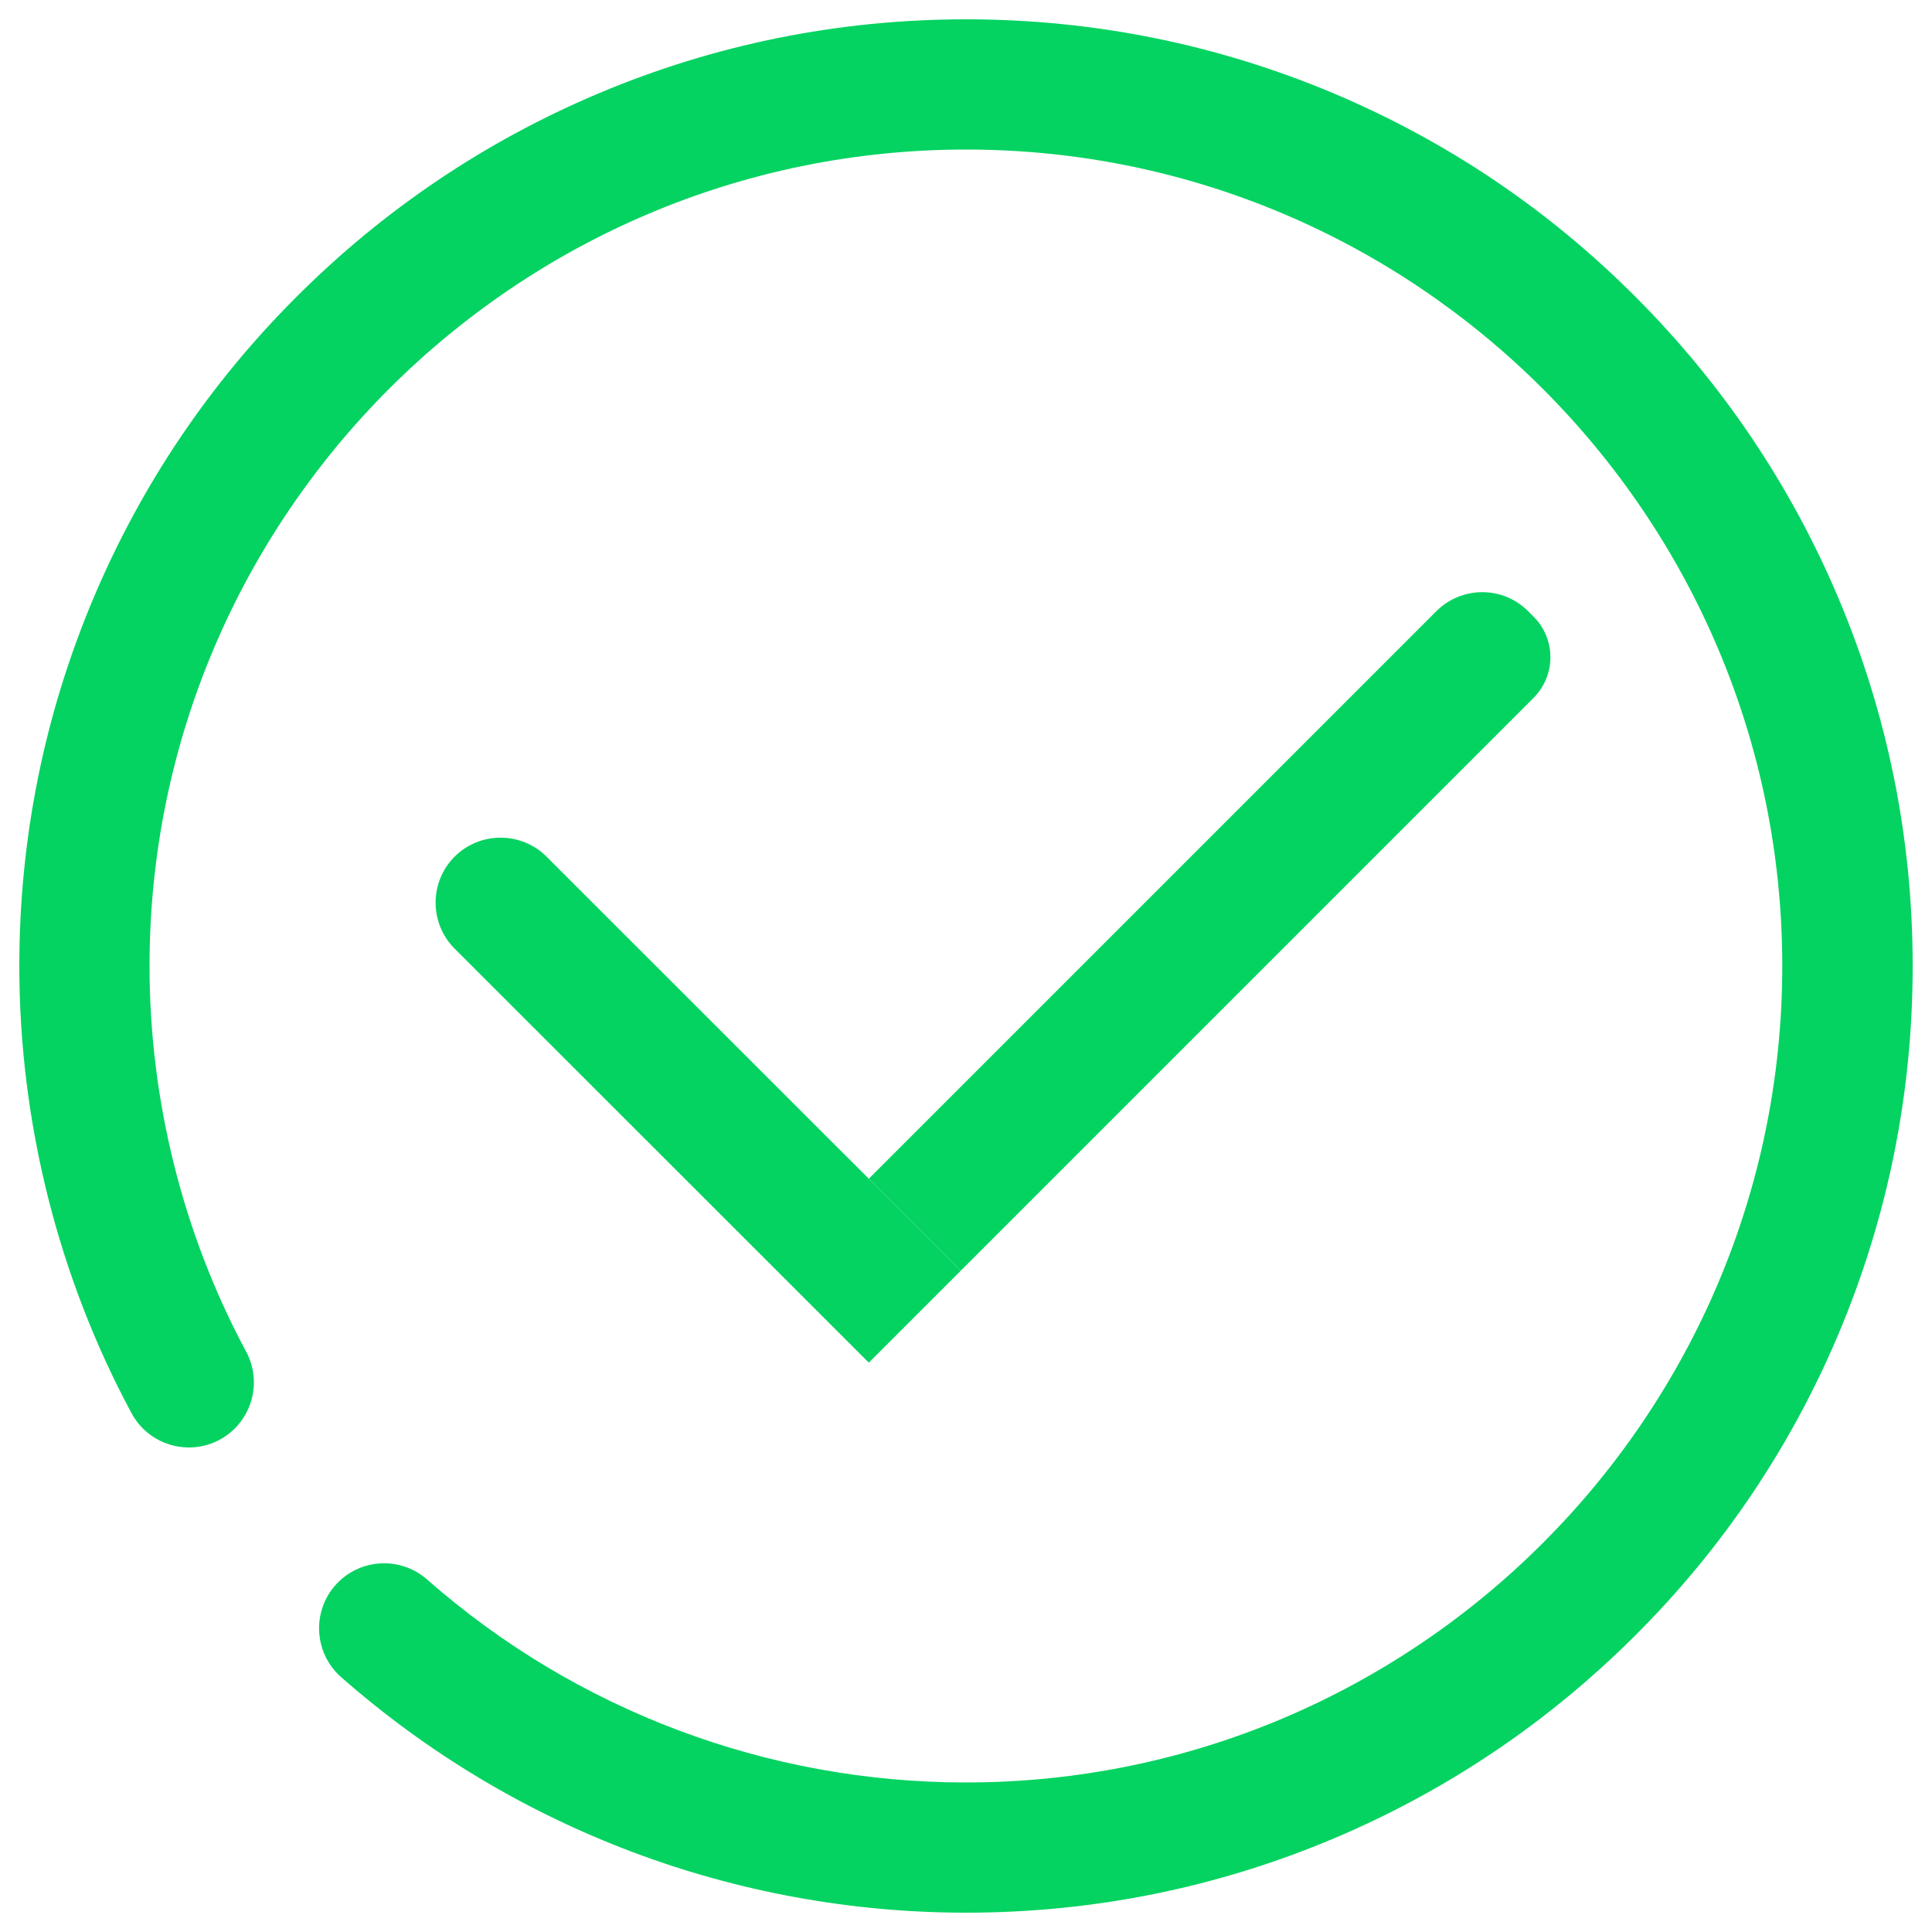
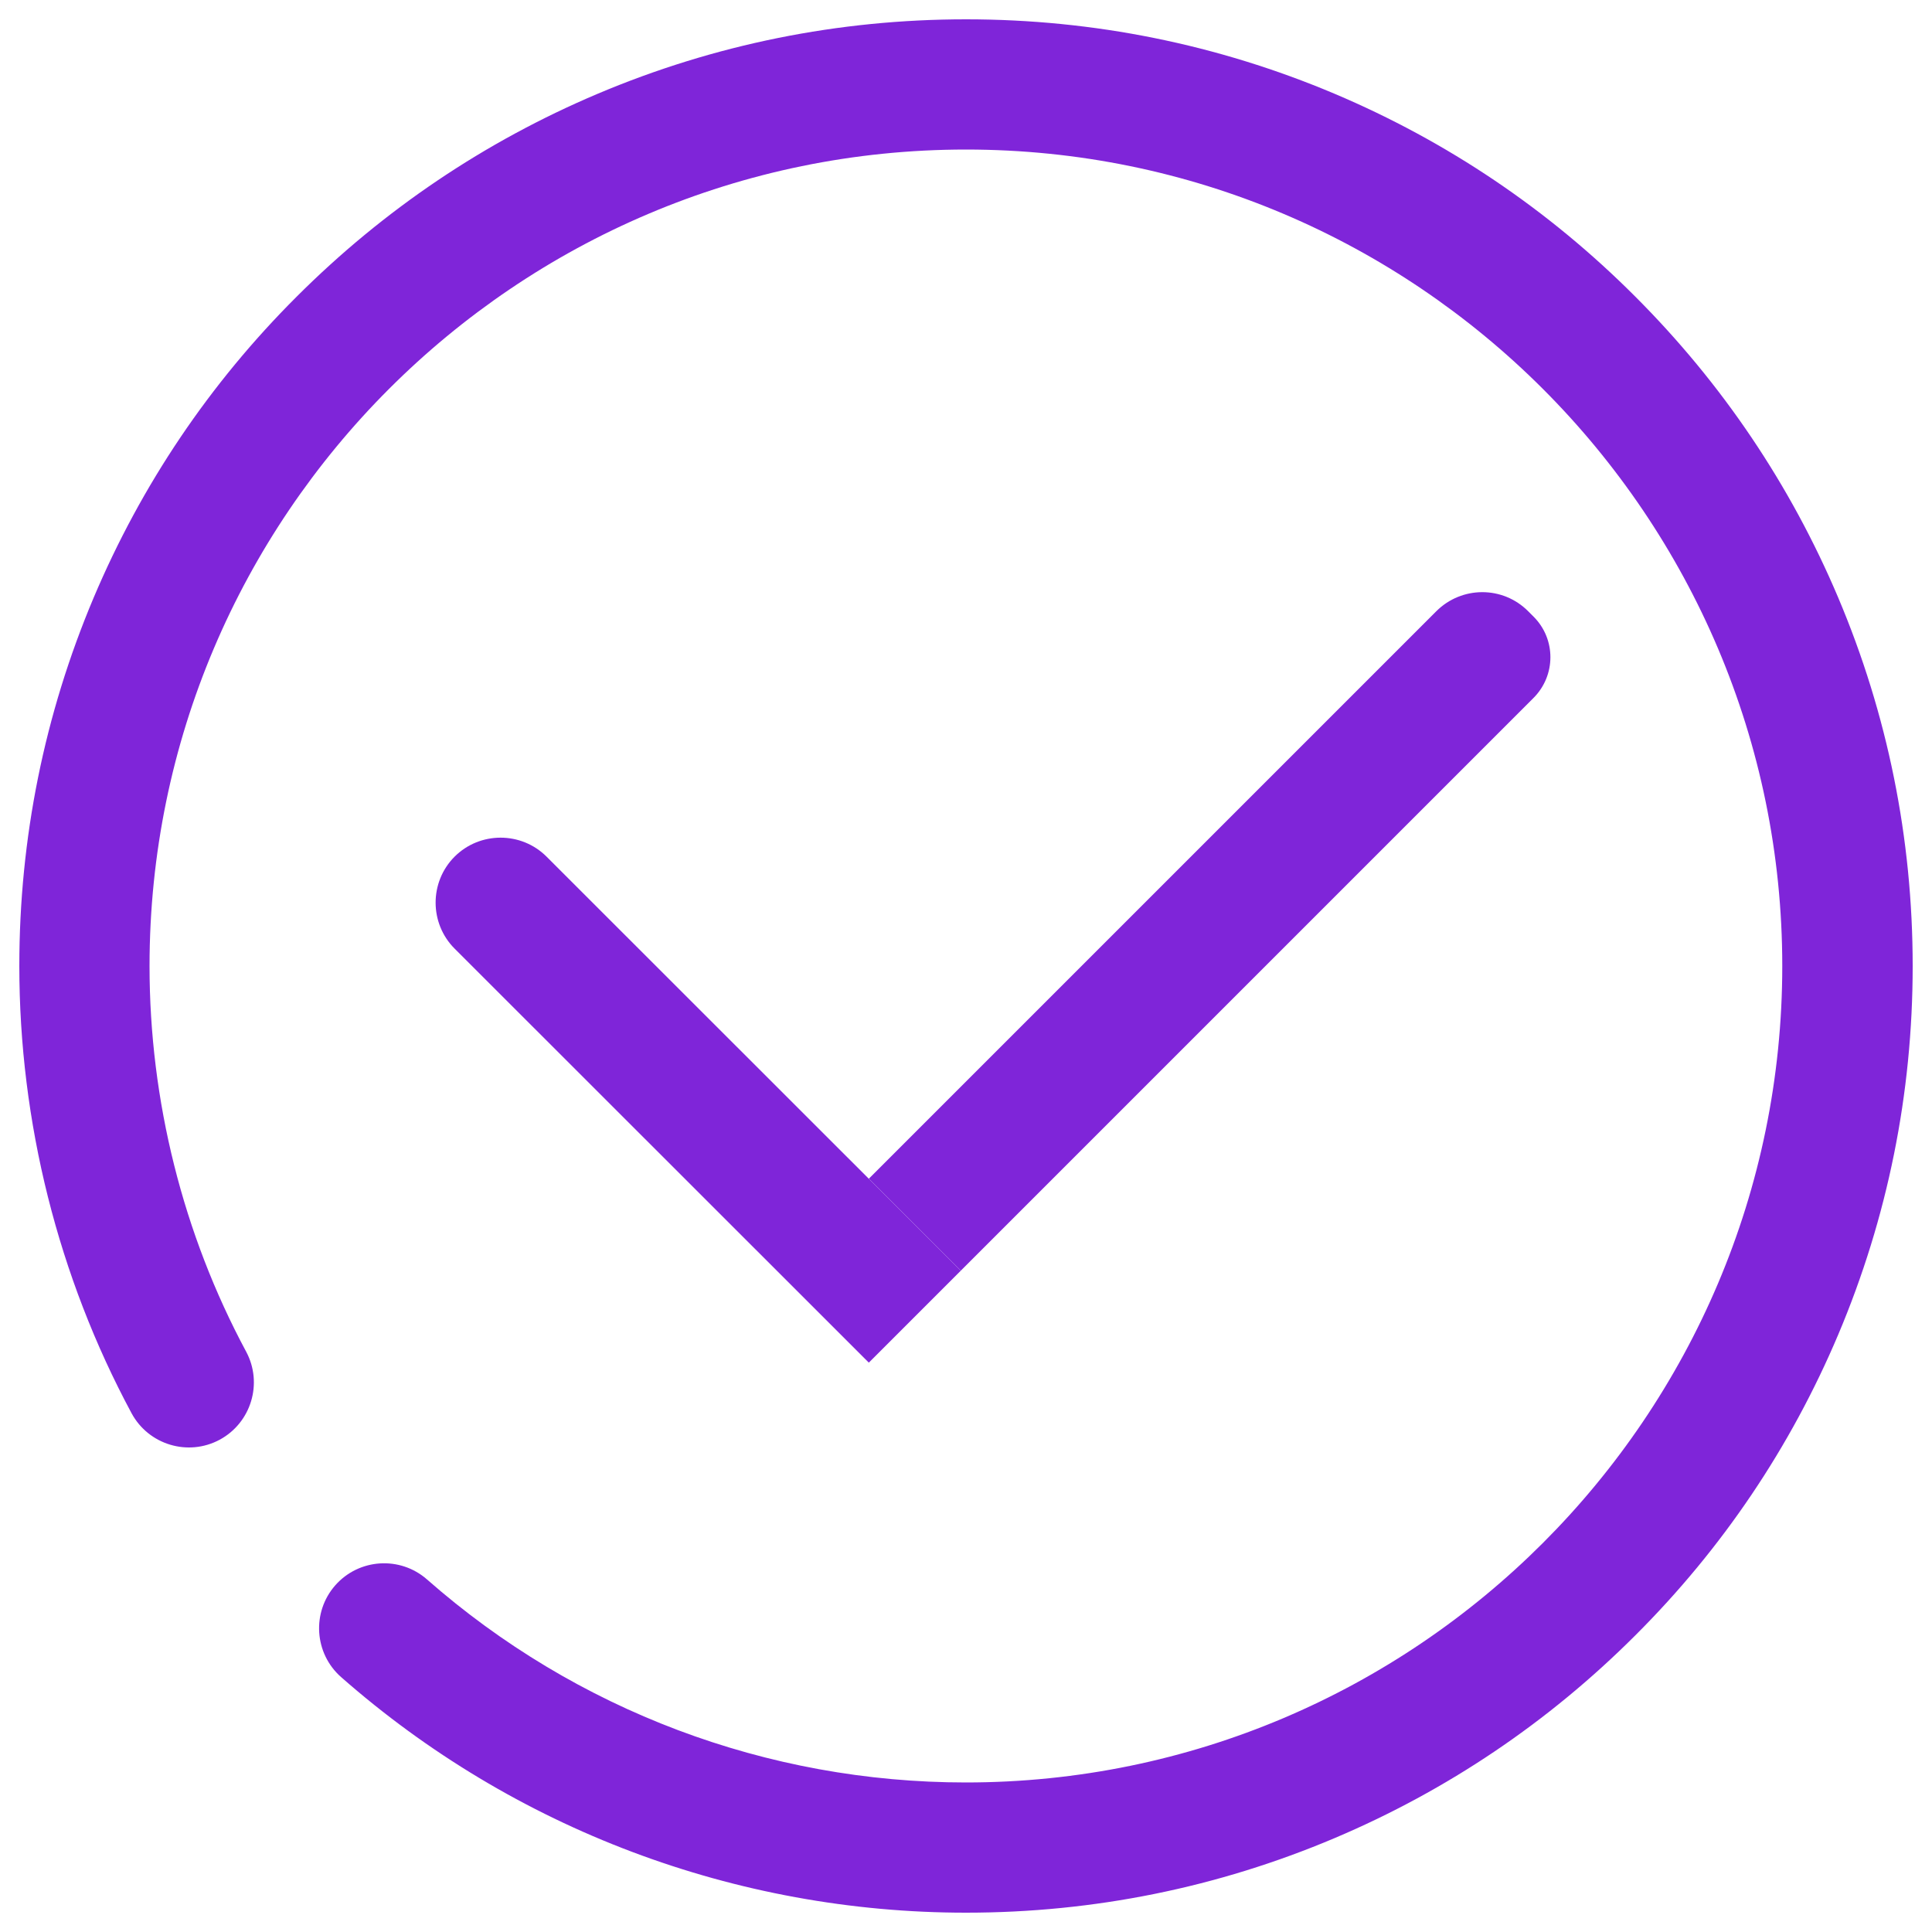
<svg xmlns="http://www.w3.org/2000/svg" version="1.1" id="Camada_1" x="0px" y="0px" viewBox="0 0 1000 1000" style="enable-background:new 0 0 1000 1000;" xml:space="preserve">
  <style type="text/css">
- 	.st0{fill:#04D361;}
+ 	.st0{fill:#7F25D9;}
</style>
  <g>
    <path class="st0" d="M500,990c-119.1,0-234-43.3-323.4-121.9c-14-12.3-15.3-33.6-3.1-47.5c12.3-14,33.6-15.3,47.5-3.1   c77.1,67.8,176.1,105.1,278.9,105.1c233,0,422.6-189.6,422.6-422.6S733,77.4,500,77.4S77.4,267,77.4,500   c0,69.6,17.3,138.7,50,199.6c8.8,16.4,2.6,36.8-13.7,45.6c-16.4,8.8-36.8,2.6-45.6-13.7C30.1,660.8,10,580.7,10,500   c0-66.1,13-130.3,38.5-190.7c24.7-58.4,60-110.8,105-155.7c45-45,97.4-80.3,155.7-105C369.7,23,433.9,10,500,10   s130.3,13,190.7,38.5c58.4,24.7,110.8,60,155.7,105c45,45,80.3,97.4,105,155.7C977,369.7,990,433.9,990,500s-13,130.3-38.5,190.7   c-24.7,58.4-60,110.8-105,155.7c-45,45-97.4,80.3-155.7,105C630.3,977,566.1,990,500,990z" />
    <path class="st0" d="M497.3,657.7l-47.6,47.6L235.3,491c-13.1-13.1-13.1-34.5,0-47.6l0,0c13.1-13.1,34.5-13.1,47.6,0L497.3,657.7z" />
    <path class="st0" d="M793.7,361.3L497.3,657.7l-47.6-47.6l293.7-293.7c13.2-13.2,34.5-13.2,47.6,0l2.8,2.8   C805.4,330.8,805.4,349.6,793.7,361.3z" />
  </g>
</svg>
